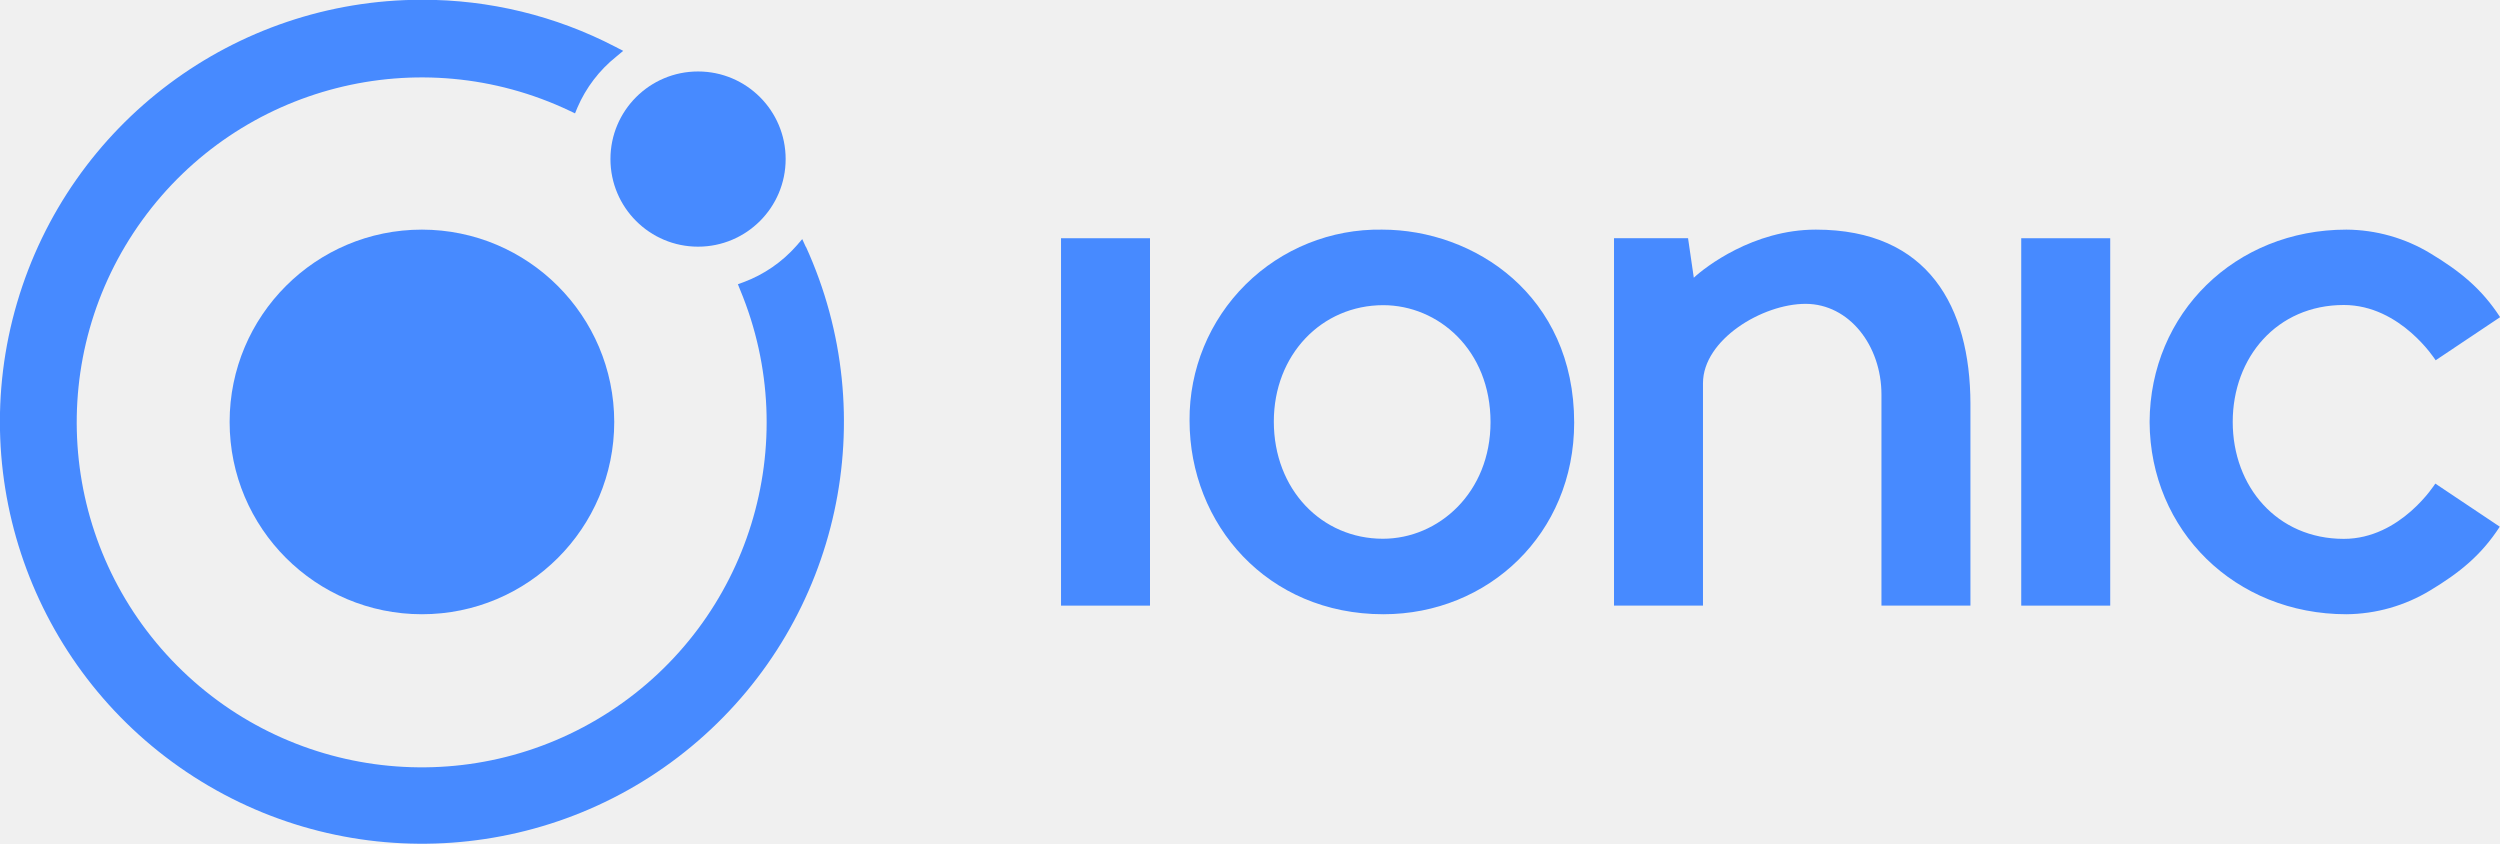
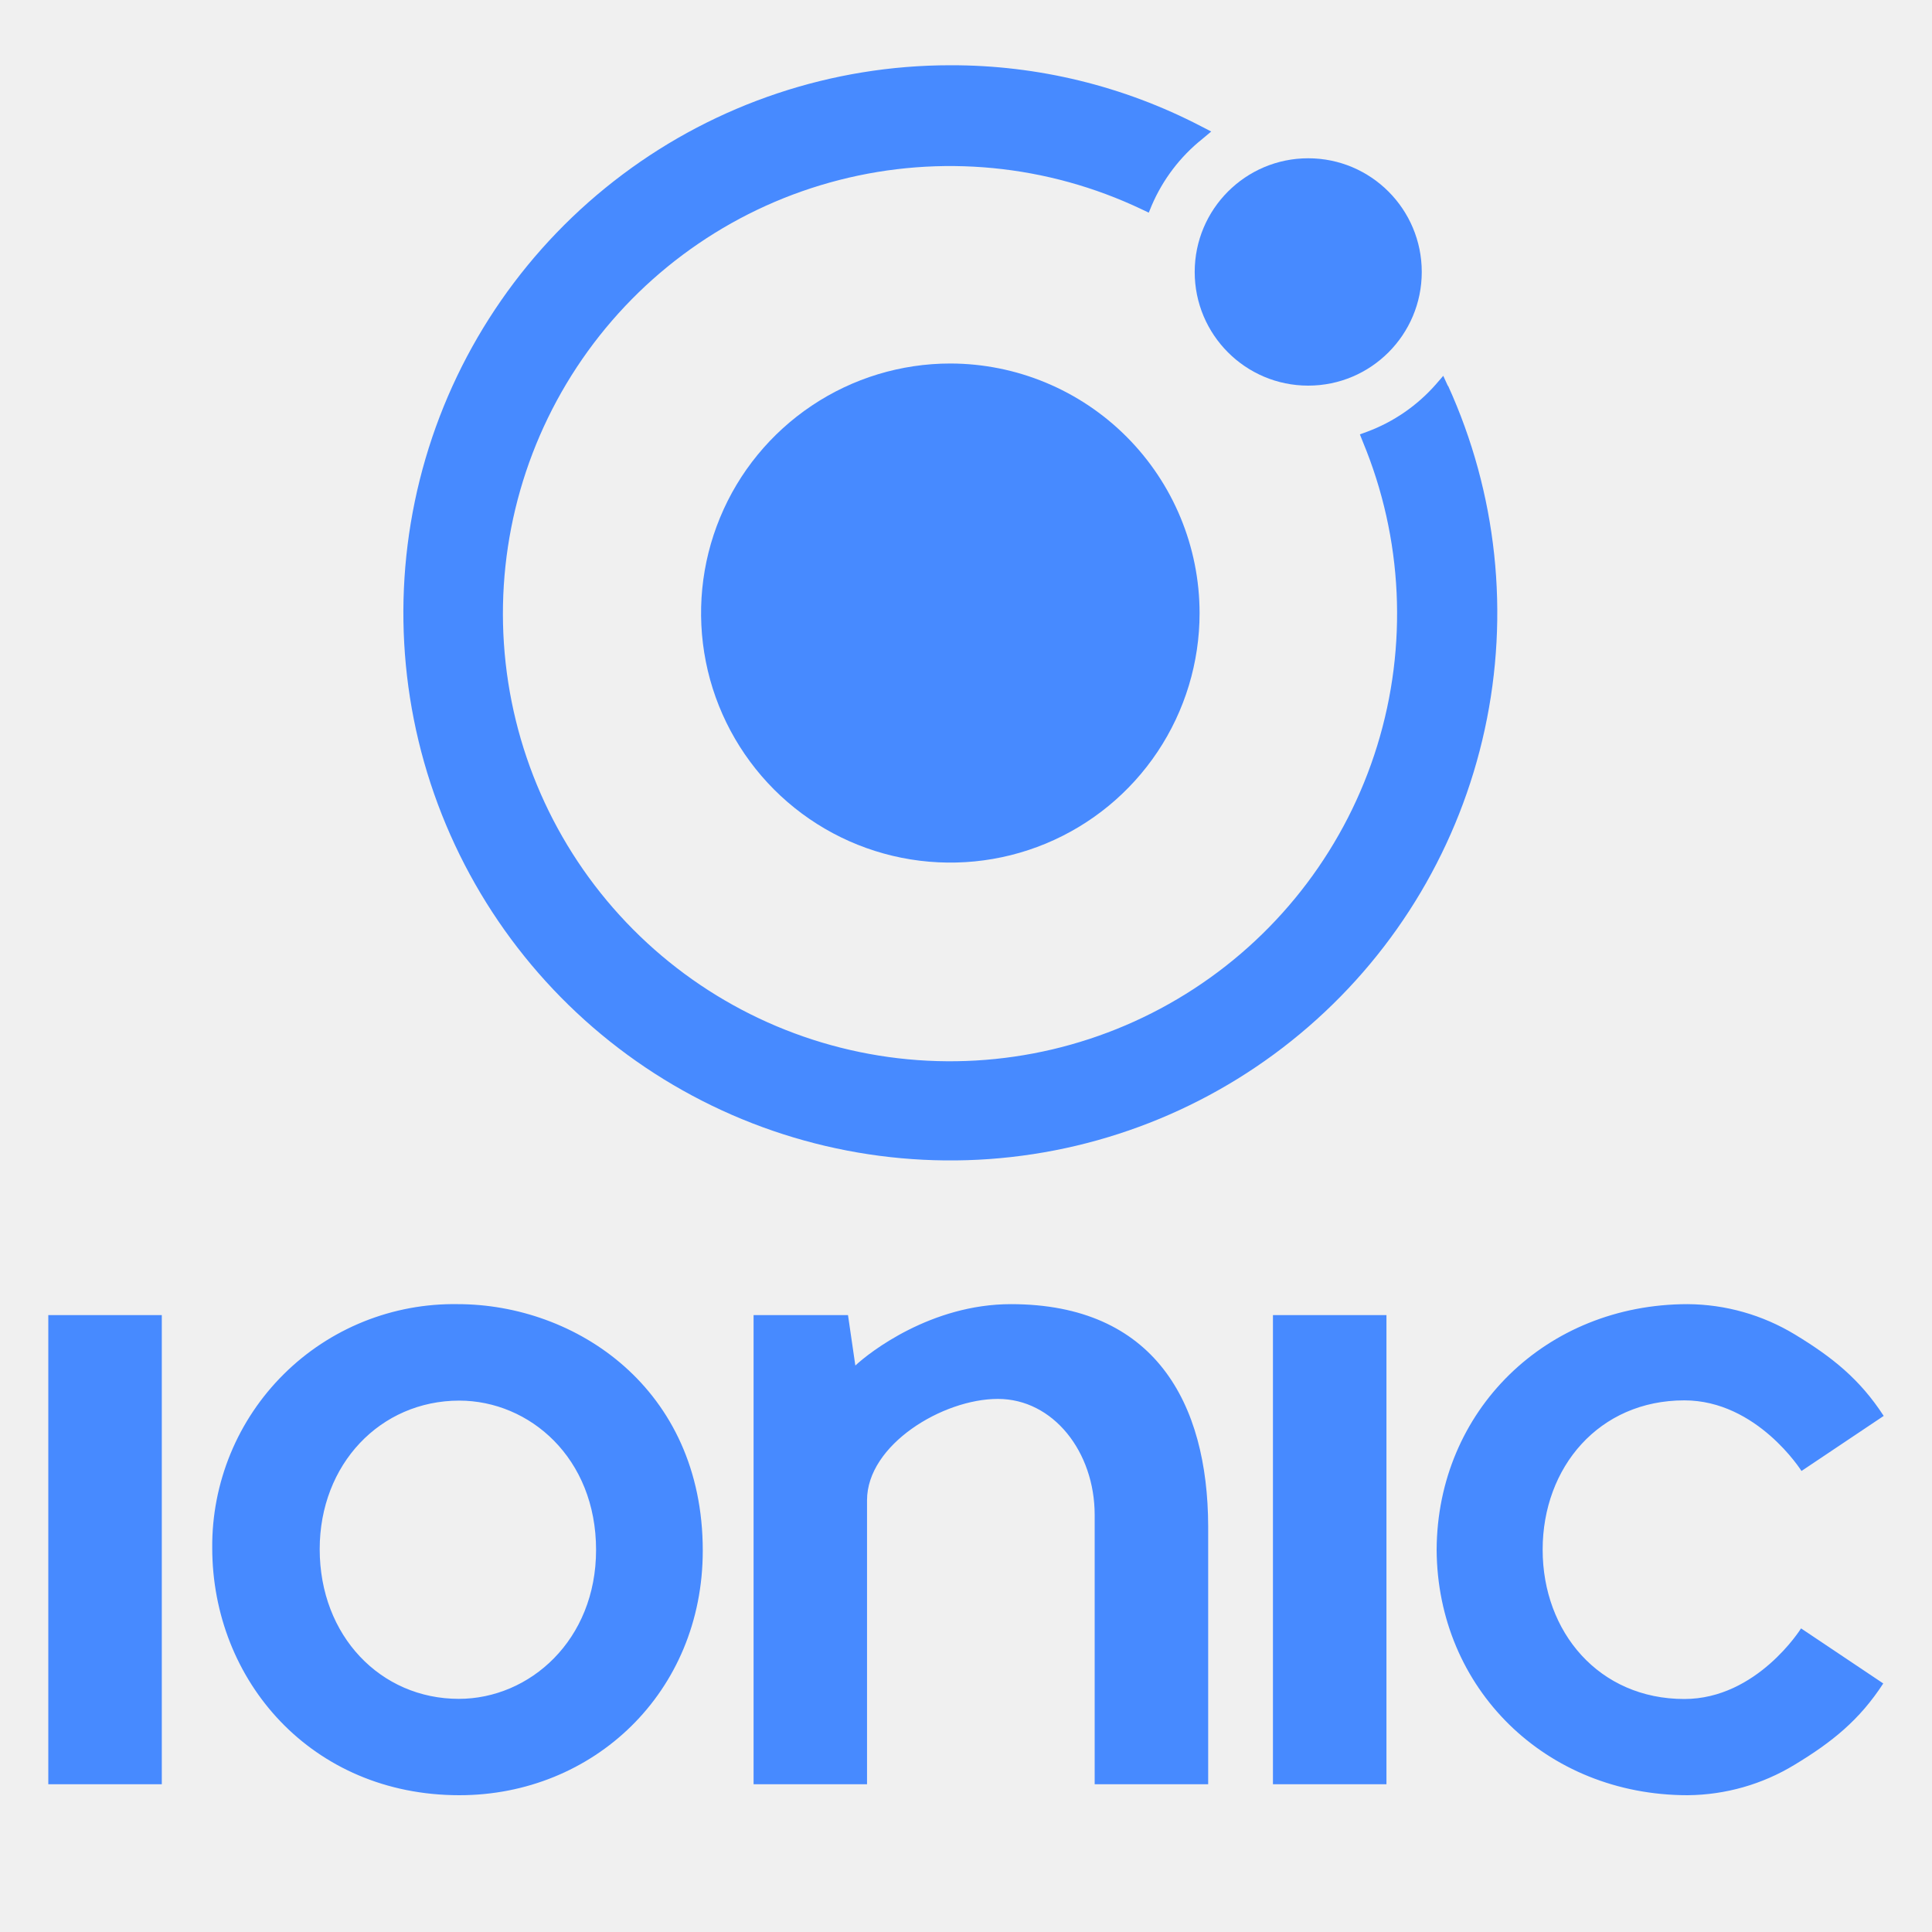
- <svg xmlns="http://www.w3.org/2000/svg" id="Layer_1" data-name="Layer 1" viewBox="0 0 435.5 147">
+ <svg xmlns="http://www.w3.org/2000/svg" width="40" height="40" viewBox="0 0 40 40" fill="none">
+   <g clip-path="url(#clip0_808_5961)">
+     <path d="M19.676 7.526C18.655 7.526 17.657 7.829 16.809 8.397C15.96 8.965 15.298 9.771 14.908 10.716C14.517 11.66 14.415 12.698 14.614 13.701C14.813 14.703 15.305 15.623 16.026 16.346C16.748 17.069 17.668 17.561 18.669 17.76C19.67 17.959 20.708 17.857 21.651 17.466C22.594 17.075 23.4 16.413 23.967 15.563C24.534 14.713 24.836 13.714 24.836 12.693C24.835 11.323 24.291 10.01 23.323 9.041C22.356 8.073 21.044 7.528 19.676 7.526Z" fill="#478AFF" />
+     <path d="M27.085 7.984C28.384 7.984 29.436 6.93 29.436 5.631C29.436 4.331 28.384 3.277 27.085 3.277C25.787 3.277 24.735 4.331 24.735 5.631C24.735 6.93 25.787 7.984 27.085 7.984Z" fill="#478AFF" />
+     <path d="M29.98 7.997L29.881 7.781L29.727 7.959C29.342 8.397 28.855 8.733 28.309 8.937L28.155 8.993L28.216 9.147C29.046 11.146 29.151 13.373 28.513 15.441C27.875 17.509 26.534 19.289 24.722 20.47C22.91 21.652 20.742 22.161 18.595 21.91C16.447 21.659 14.455 20.663 12.964 19.095C11.473 17.527 10.578 15.486 10.433 13.326C10.288 11.166 10.903 9.024 12.171 7.27C13.439 5.517 15.28 4.263 17.375 3.727C19.47 3.19 21.686 3.405 23.639 4.334L23.784 4.403L23.847 4.249C24.078 3.713 24.436 3.242 24.892 2.878L25.077 2.723L24.866 2.614C23.262 1.78 21.481 1.346 19.674 1.351C17.228 1.351 14.847 2.145 12.889 3.613C10.93 5.081 9.499 7.144 8.81 9.494C8.121 11.844 8.21 14.354 9.065 16.649C9.92 18.944 11.494 20.9 13.552 22.225C15.61 23.549 18.041 24.171 20.481 23.997C22.922 23.822 25.24 22.862 27.089 21.258C28.939 19.655 30.22 17.495 30.74 15.102C31.261 12.709 30.994 10.211 29.979 7.983L29.98 7.997Z" fill="#478AFF" />
+     <path fill-rule="evenodd" clip-rule="evenodd" d="M7.529 27.362C8.148 27.113 8.81 26.99 9.476 27.001C11.911 27.001 14.55 28.735 14.55 32.103C14.55 35.044 12.281 37.168 9.511 37.168C6.452 37.168 4.394 34.798 4.394 32.044C4.389 31.376 4.518 30.715 4.772 30.098C5.026 29.481 5.401 28.921 5.875 28.451C6.348 27.981 6.911 27.611 7.529 27.362ZM12.341 32.089C12.341 30.183 10.964 29 9.509 28.998C7.874 29 6.619 30.315 6.619 32.074C6.619 33.874 7.885 35.173 9.499 35.173C10.968 35.173 12.341 33.956 12.341 32.089ZM17.709 28.272C18.001 27.998 19.278 27.001 20.93 27.001C23.909 27.001 25.006 29.049 25.014 31.596V36.941H22.664V31.364C22.664 30.058 21.805 28.963 20.66 28.963C19.516 28.963 17.951 29.913 17.951 31.06V36.941H15.602V27.228H17.557L17.709 28.272ZM3.35 27.228H1V36.941H3.35V27.228ZM28.705 27.228H26.355V36.941H28.705V27.228ZM34.872 35.176C33.106 35.176 31.939 33.792 31.939 32.084C31.939 30.377 33.106 28.993 34.872 28.993C36.379 28.993 37.298 30.455 37.298 30.455L39 29.315C38.507 28.556 37.939 28.101 37.163 27.63C36.493 27.224 35.726 27.006 34.942 27.001C32.003 27.001 29.758 29.21 29.744 32.084C29.758 34.959 32.003 37.168 34.942 37.168C35.722 37.161 36.487 36.944 37.154 36.538C37.93 36.069 38.498 35.613 38.991 34.854L37.289 33.714C37.289 33.714 36.379 35.176 34.872 35.176Z" fill="#478AFF" />
+   </g>
  <defs>
-     <style type="text/css">
-       
- 	.cls-1{fill:#478aff;}
-       
-     </style>
+     <clipPath id="clip0_808_5961">
+       <rect width="40" height="40" fill="white" />
+     </clipPath>
  </defs>
-   <path class="cls-1" d="M107.75,222.5a33.5,33.5,0,1,0,33.5,33.5A33.54,33.54,0,0,0,107.75,222.5Z" transform="translate(-34.25 -182.5)" />
-   <circle class="cls-1" cx="121.6" cy="27.71" r="15.26" />
-   <path class="cls-1" d="M174.64,225.55l-.64-1.4-1,1.16a23,23,0,0,1-9.21,6.34l-1,.36.4,1a60.09,60.09,0,1,1-29.71-31.21l.94.45.41-1a23,23,0,0,1,6.78-8.89l1.2-1-1.37-.71a72.68,72.68,0,0,0-33.7-8.19,73.51,73.51,0,1,0,66.89,43Z" transform="translate(-34.25 -182.5)" />
-   <rect class="cls-1" x="184.83" y="41.5" width="15.5" height="64" />
-   <rect class="cls-1" x="352.1" y="41.5" width="15.5" height="64" />
-   <path class="cls-1" d="M350.56,222.5c-10.9,0-19.32,6.57-21.25,8.38h0l-1-6.88H315.41v64h15.5V249.25c0-7.56,10.32-13.82,17.87-13.82S362,242.65,362,251.25V288h15.5V252.78C377.45,236,370.21,222.5,350.56,222.5Z" transform="translate(-34.25 -182.5)" />
-   <path class="cls-1" d="M442.54,276.37c-11.65,0-19.35-9.12-19.35-20.37s7.7-20.37,19.35-20.37c9.94,0,16,9.63,16,9.63l11.23-7.51c-3.25-5-7-8-12.12-11.1A28.62,28.62,0,0,0,443,222.5c-19.39,0-34.2,14.56-34.29,33.5.09,18.94,14.9,33.5,34.29,33.5a28.62,28.62,0,0,0,14.59-4.15c5.12-3.09,8.87-6.1,12.12-11.1l-11.23-7.51S452.48,276.37,442.54,276.37Z" transform="translate(-34.25 -182.5)" />
-   <path id="path3000" class="cls-1" d="M275,222.5a33,33,0,0,0-33.53,33.23c0,18.15,13.58,33.77,33.76,33.77,18.27,0,33.24-14,33.24-33.38,0-22.19-17.41-33.62-33.47-33.62Zm.19,13.16c9.61,0,18.71,7.8,18.71,20.37,0,12.3-9.06,20.32-18.75,20.32-10.65,0-19-8.56-19-20.42,0-11.6,8.29-20.27,19.09-20.27Z" transform="translate(-34.25 -182.5)" />
</svg>
